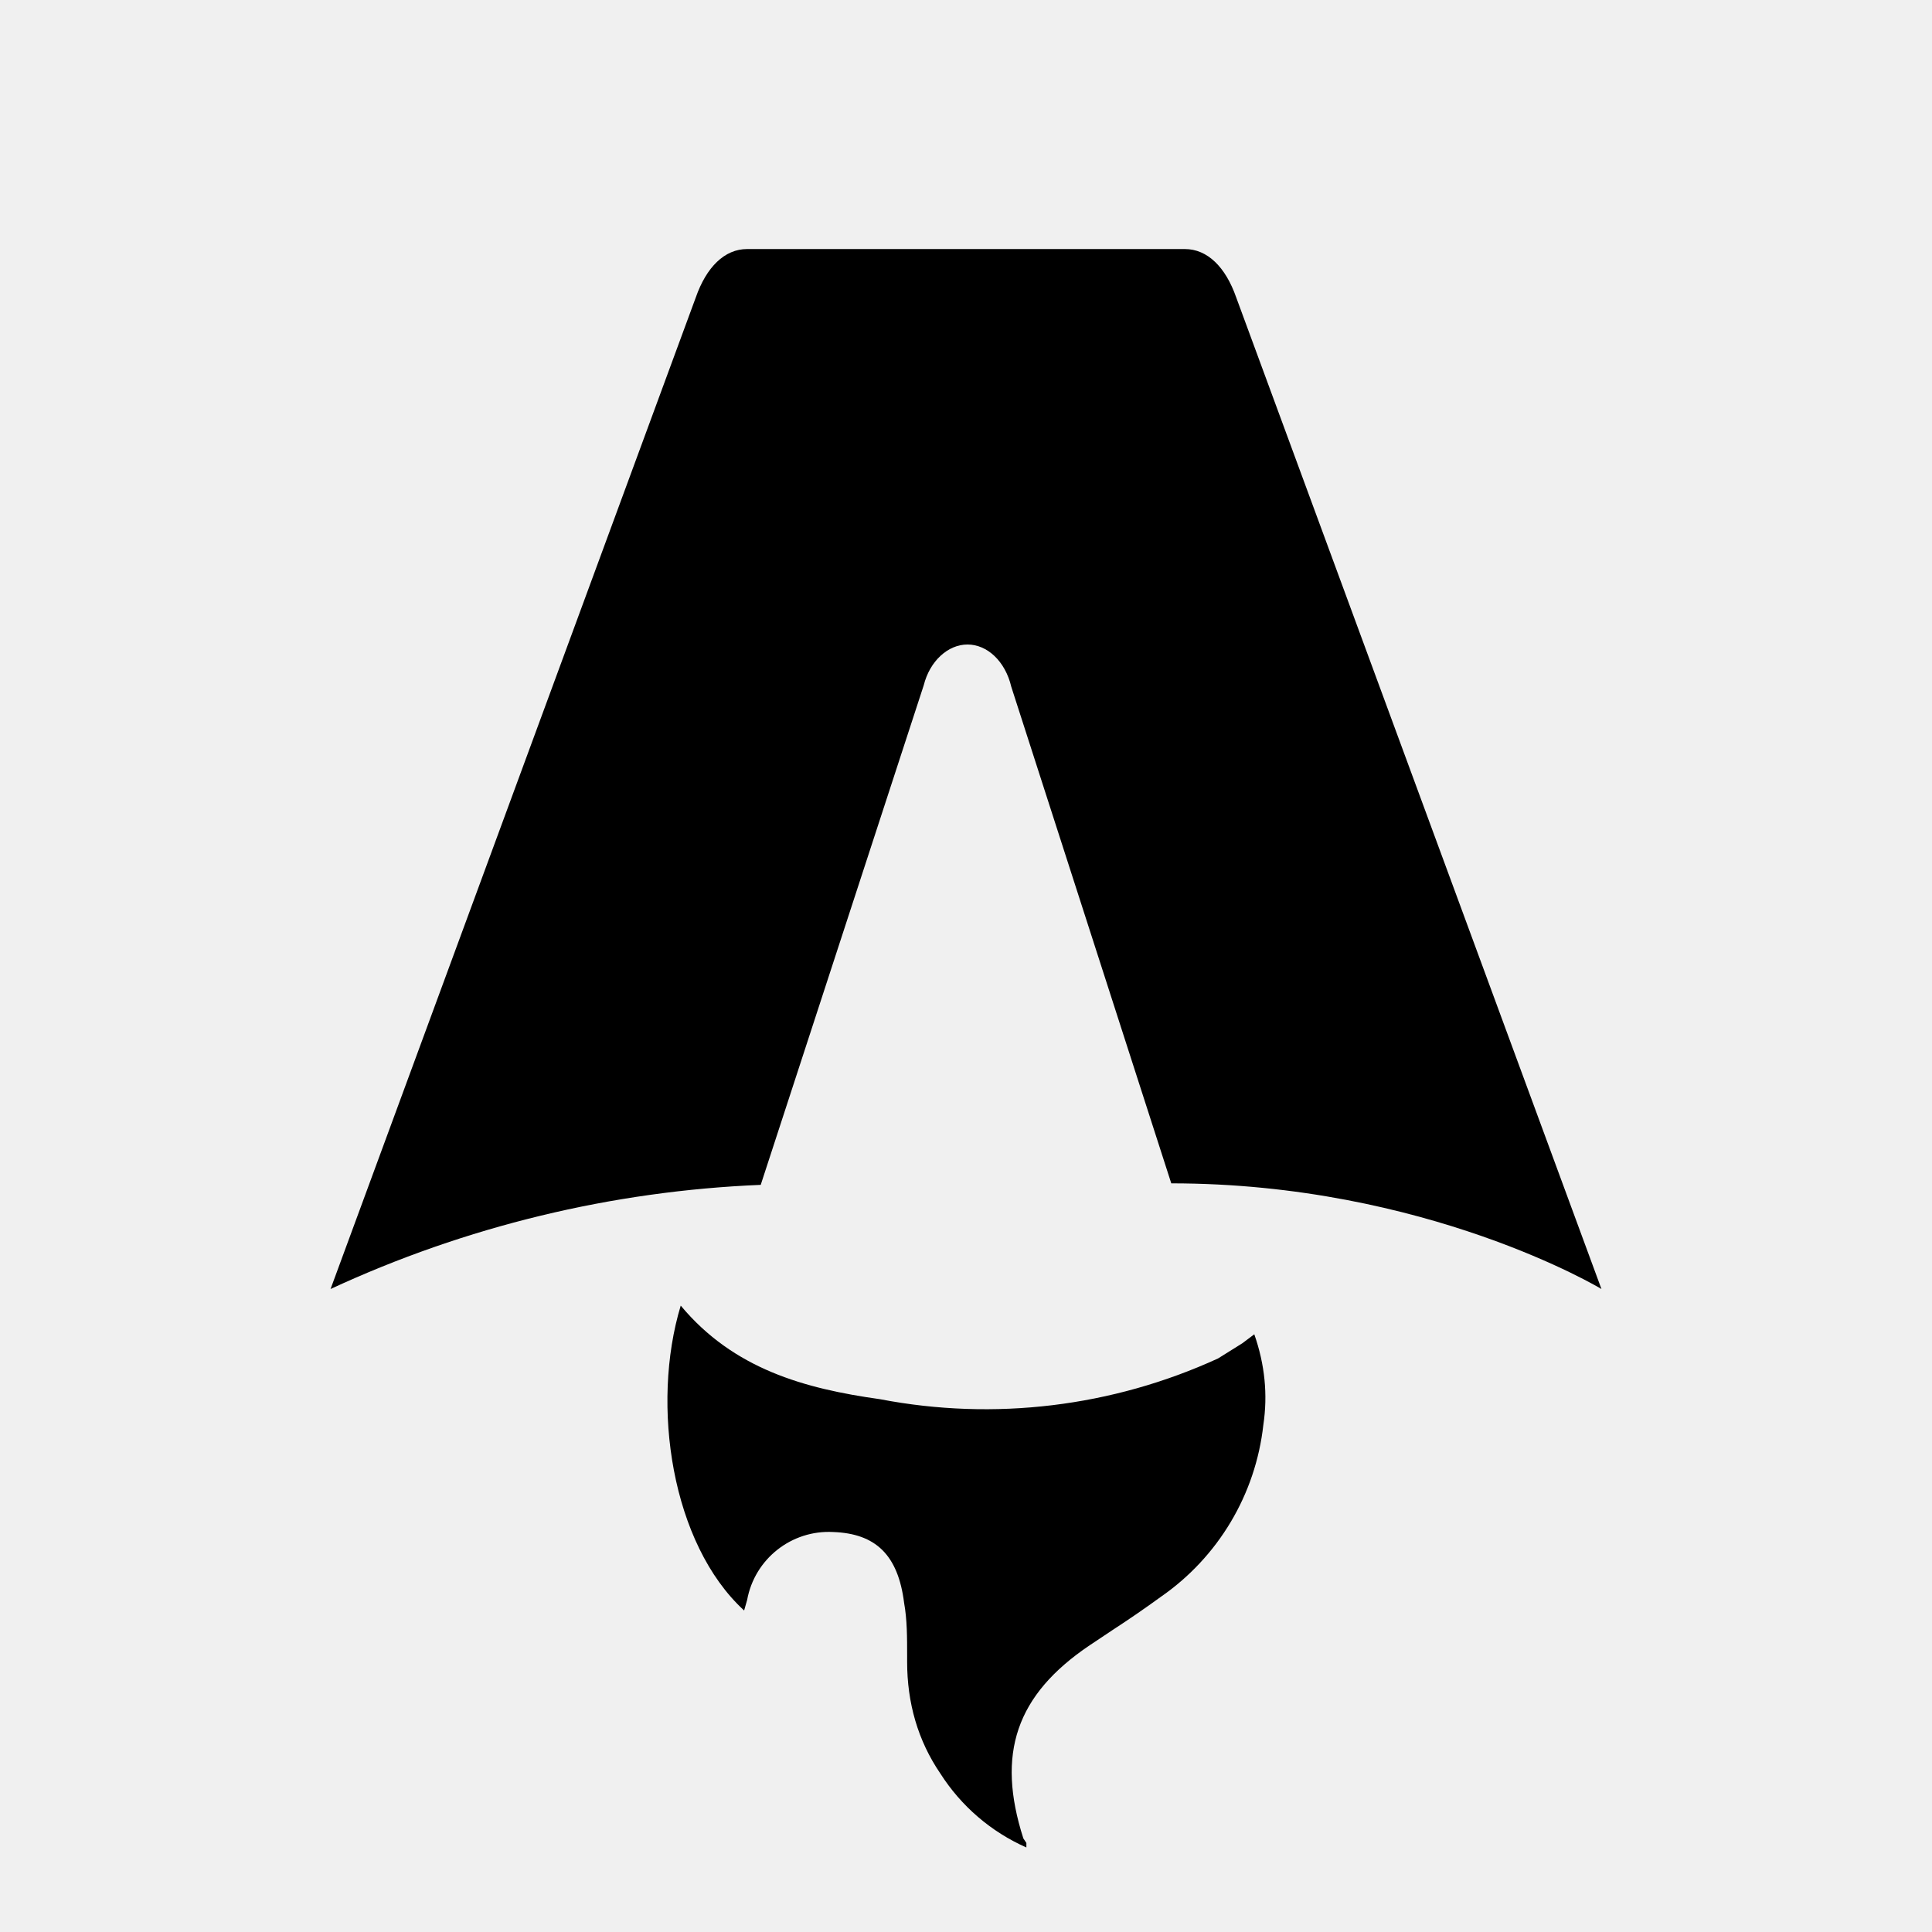
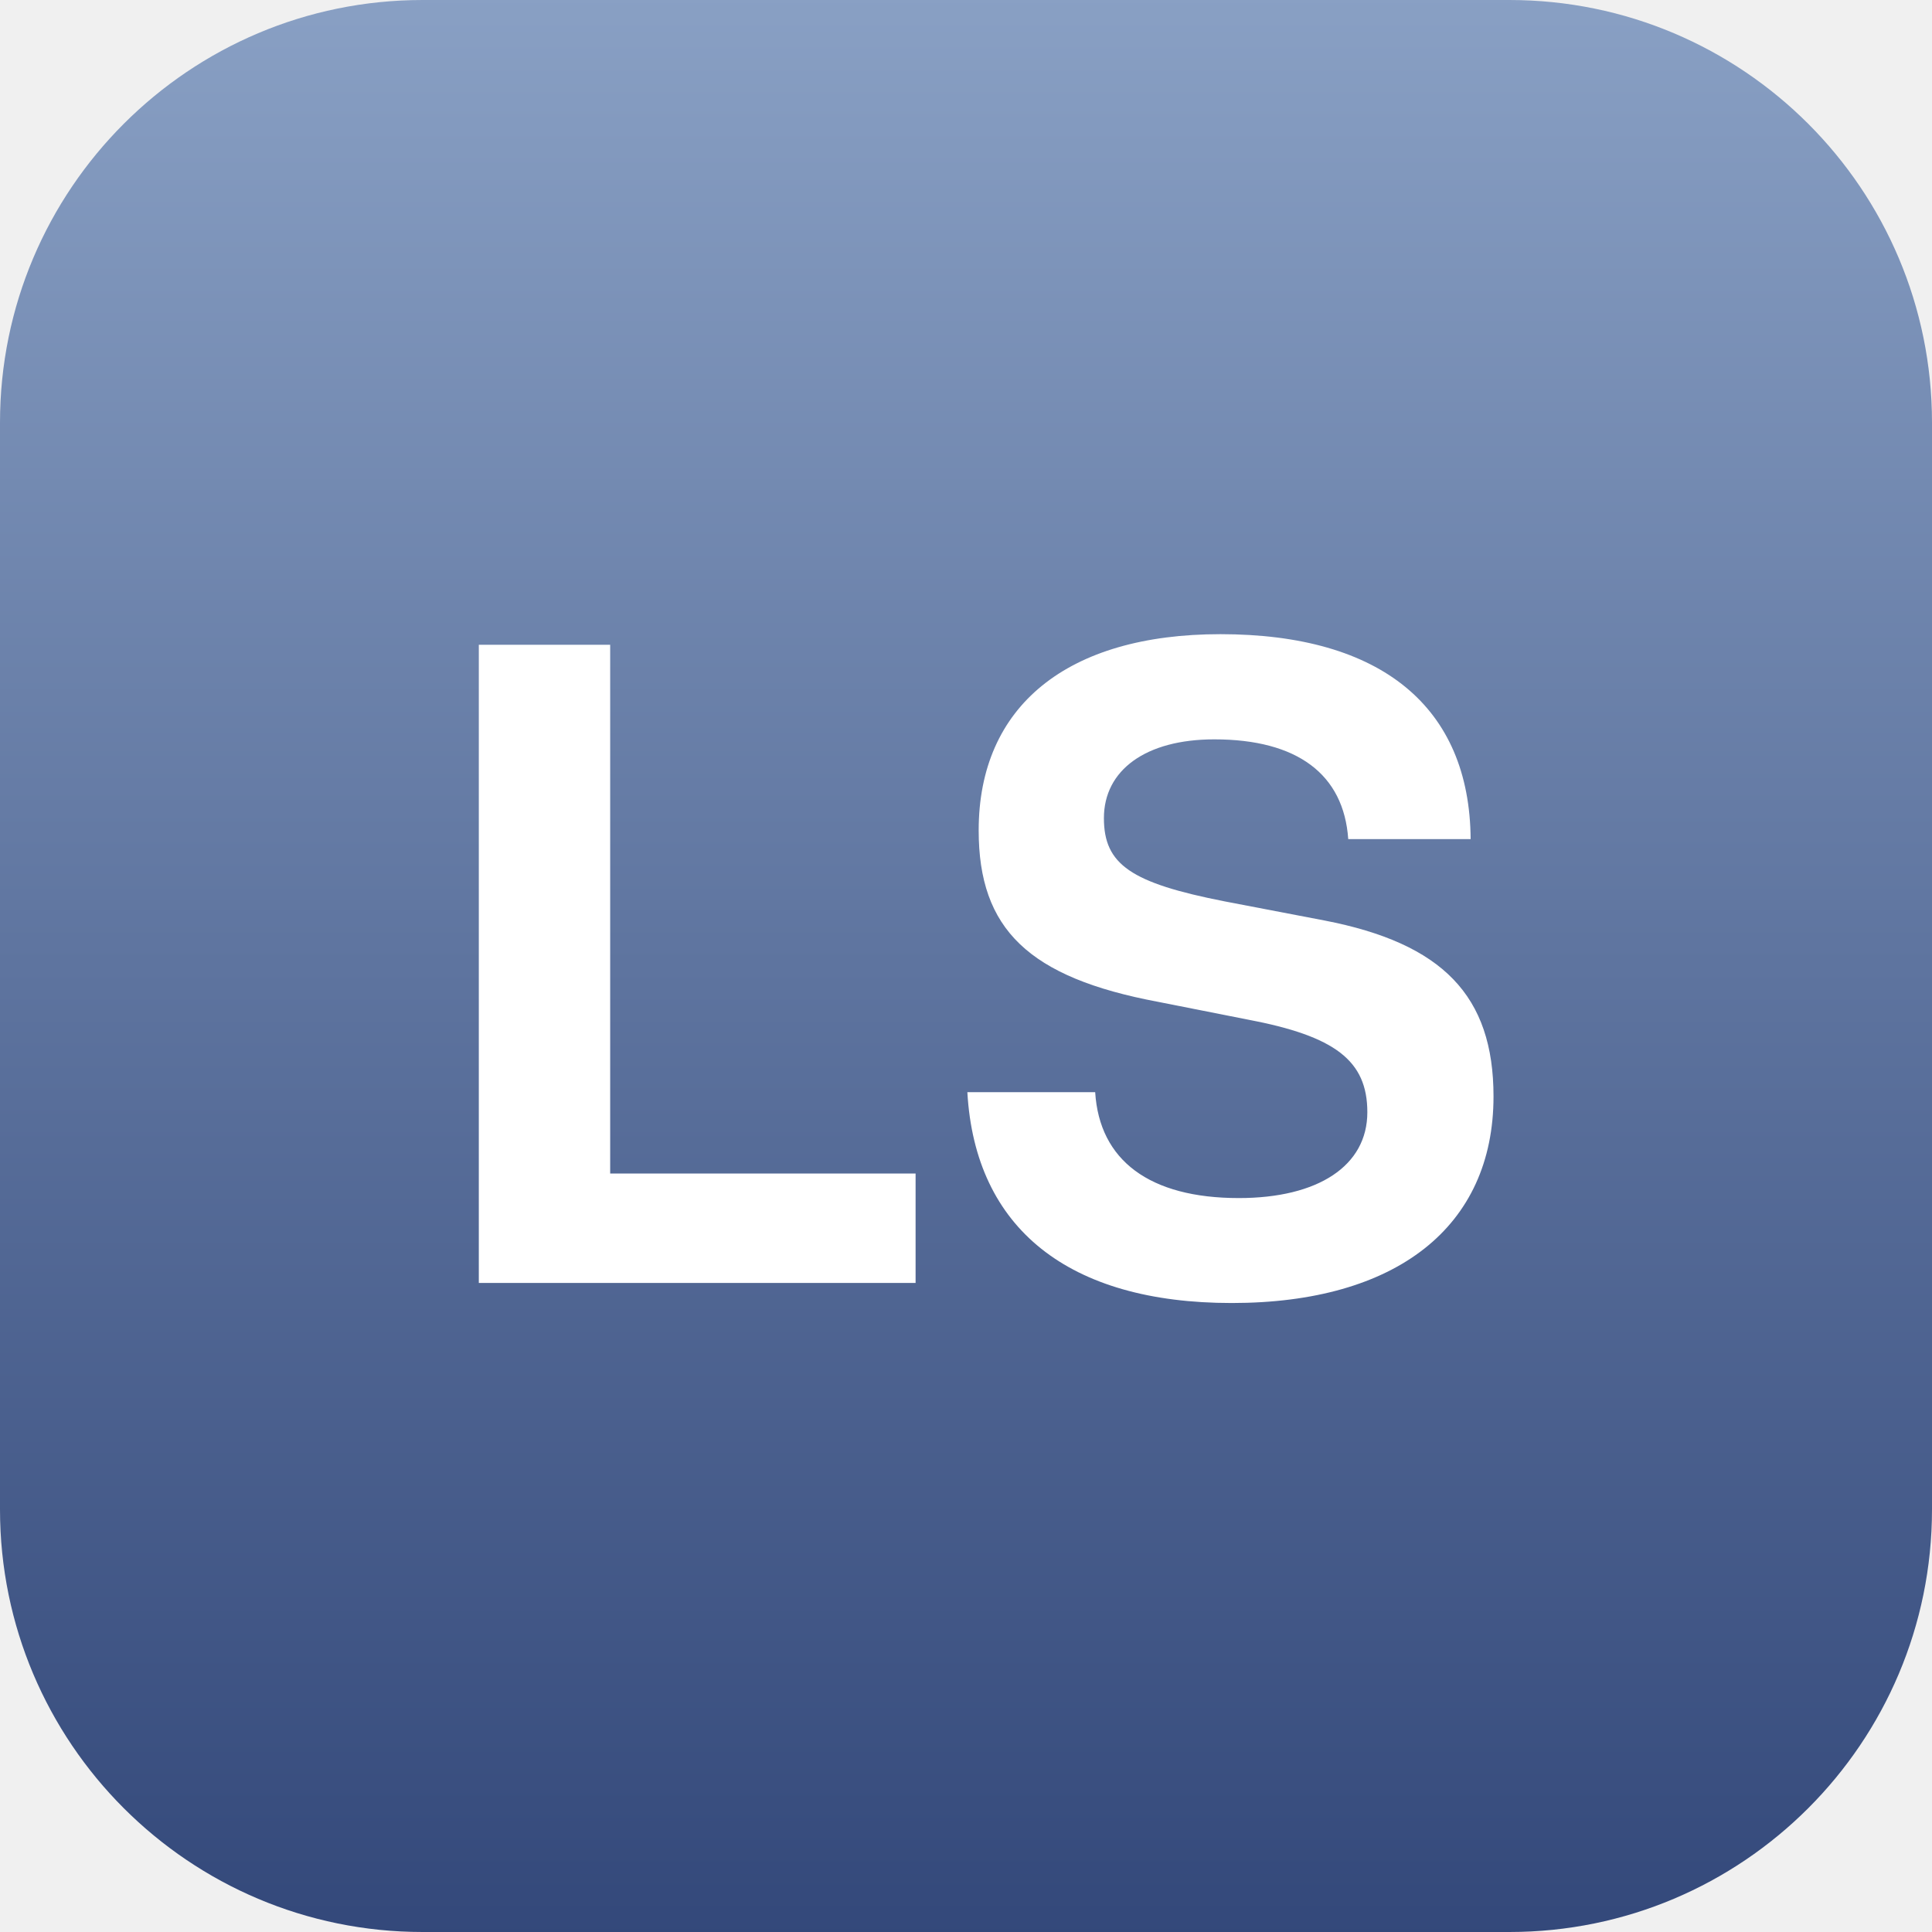
- <svg xmlns="http://www.w3.org/2000/svg" fill="none" viewBox="0 0 128 128">
-   <path d="M50.4 78.5a75.1 75.1 0 0 0-28.5 6.9l24.2-65.7c.7-2 1.9-3.2 3.4-3.2h29c1.5 0 2.7 1.2 3.4 3.2l24.2 65.7s-11.6-7-28.5-7L67 45.5c-.4-1.7-1.6-2.8-2.9-2.8-1.3 0-2.5 1.1-2.9 2.7L50.4 78.5Zm-1.1 28.2Zm-4.2-20.2c-2 6.6-.6 15.8 4.2 20.2a17.5 17.5 0 0 1 .2-.7 5.5 5.5 0 0 1 5.7-4.5c2.8.1 4.3 1.5 4.7 4.7.2 1.1.2 2.3.2 3.5v.4c0 2.7.7 5.2 2.2 7.4a13 13 0 0 0 5.7 4.9v-.3l-.2-.3c-1.8-5.6-.5-9.5 4.4-12.8l1.5-1a73 73 0 0 0 3.2-2.2 16 16 0 0 0 6.8-11.4c.3-2 .1-4-.6-6l-.8.6-1.6 1a37 37 0 0 1-22.4 2.7c-5-.7-9.7-2-13.2-6.2Z" />
-   <style>
-         path { fill: #000; }
-         @media (prefers-color-scheme: dark) {
-             path { fill: #FFF; }
-         }
-     </style>
+ <svg xmlns="http://www.w3.org/2000/svg" viewBox="0 0 128 128">
+   <defs>
+     <linearGradient id="g" x1="0" y1="0" x2="0" y2="1">
+       <stop offset="0" stop-color="#89A0C4" />
+       <stop offset="1" stop-color="#33487A" />
+     </linearGradient>
+   </defs>
+   <rect width="128" height="128" rx="28" fill="url(#g)" />
+   <text x="64" y="85" text-anchor="middle" font-family="Helvetica Neue, Helvetica, Arial, sans-serif" font-weight="bold" font-size="58" fill="#fff">LS</text>
</svg>
